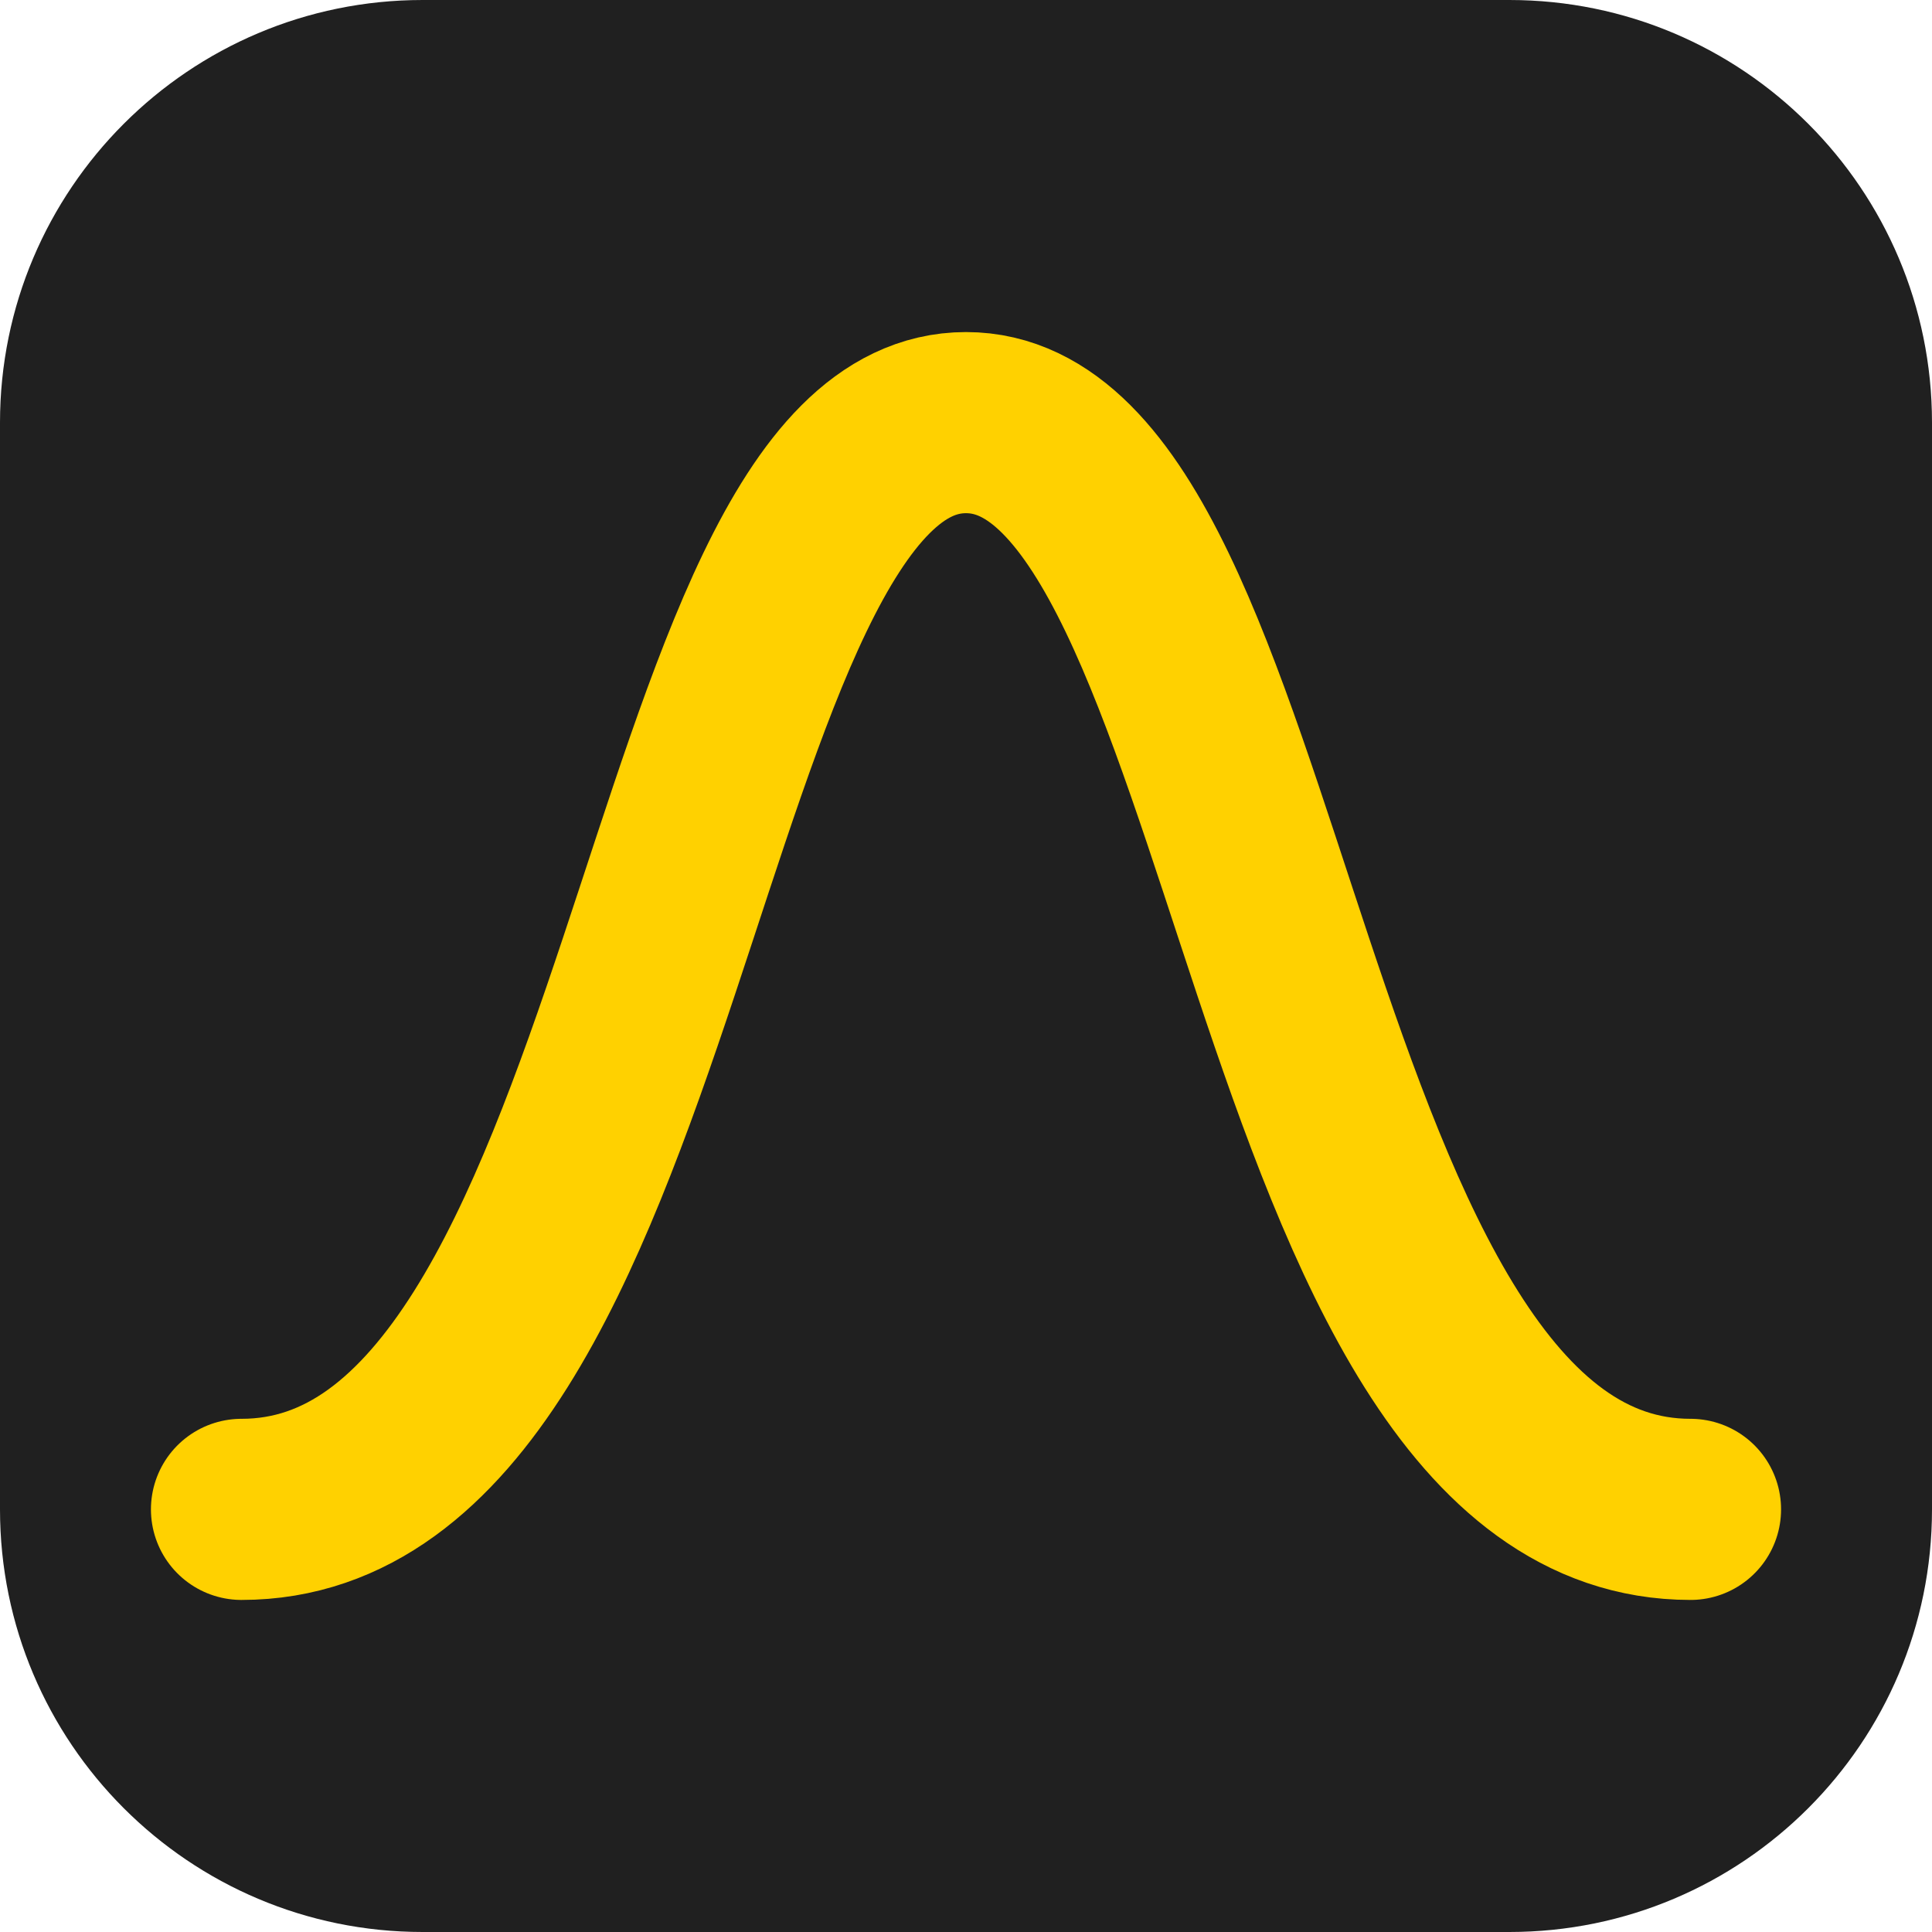
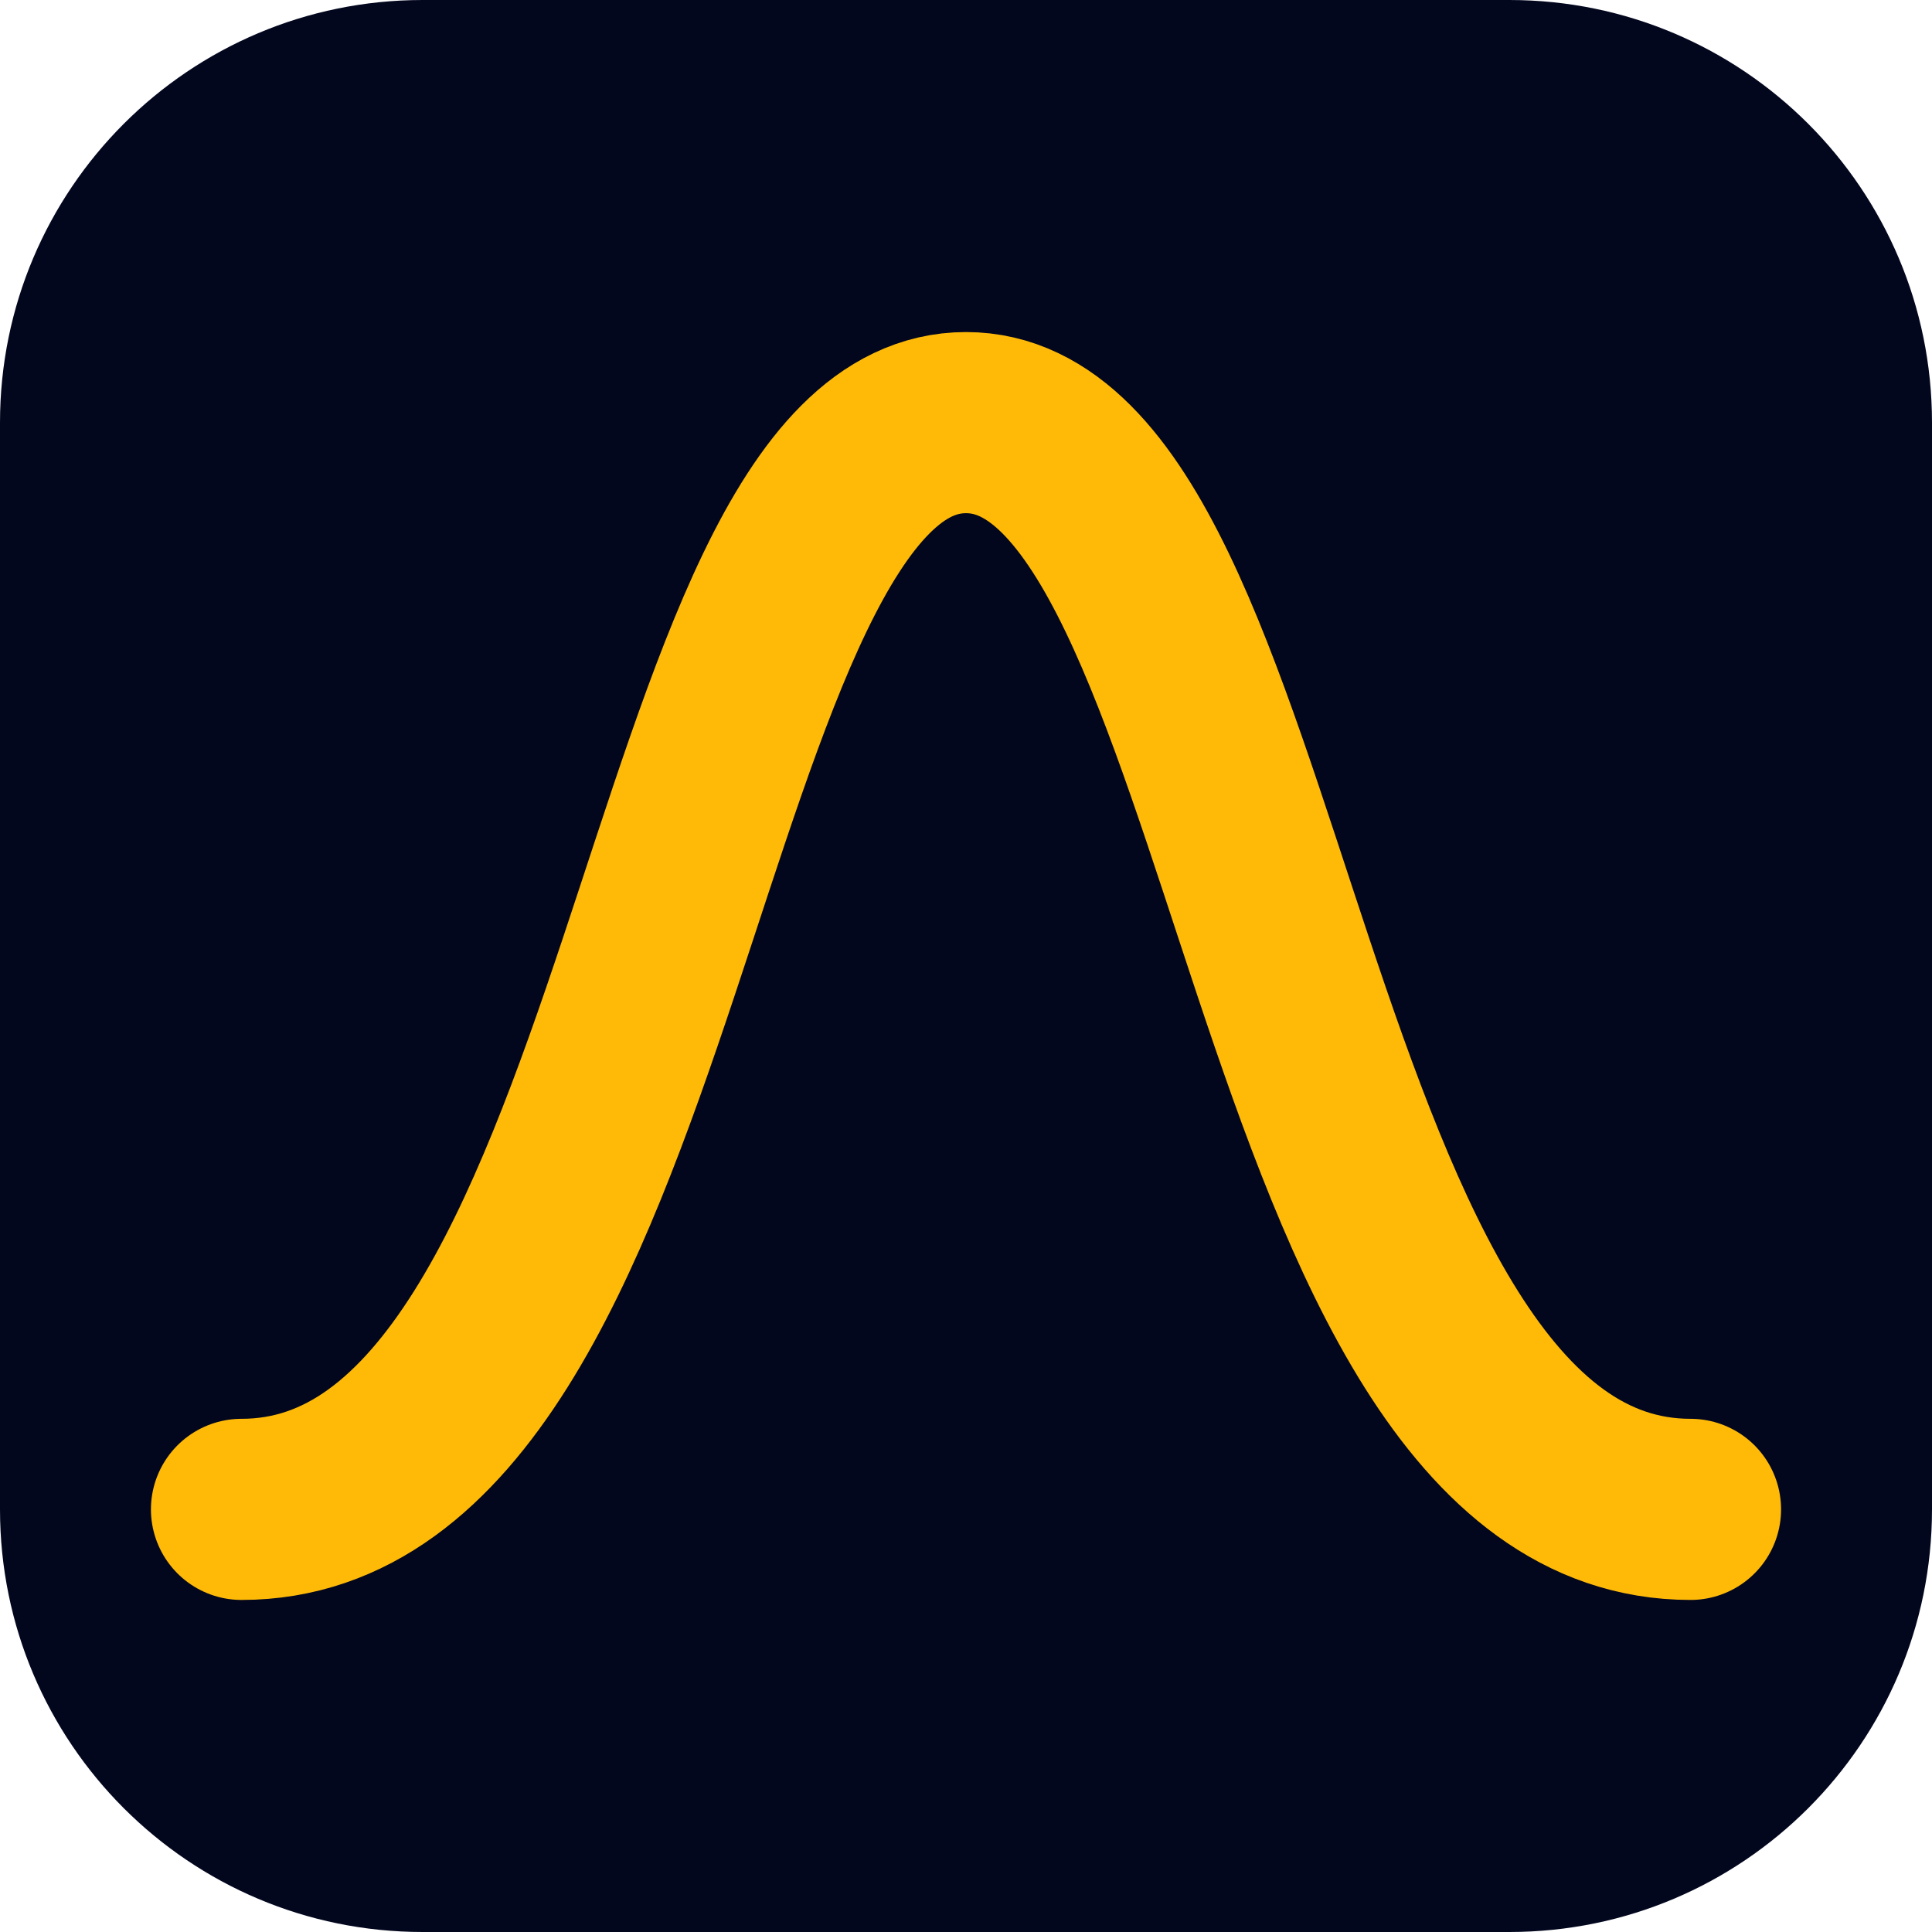
<svg xmlns="http://www.w3.org/2000/svg" viewBox="0 0 32 32">
-   <rect width="32" height="32" rx="7" fill="#202020" />
-   <path d="M4 25C11 25 11 7 16 7S21 25 28 25" fill="none" stroke="#ffd100" stroke-width="3" stroke-linecap="round" />
+   <rect width="32" height="32" rx="7" fill="#03071e" />
+   <path d="M4 25C11 25 11 7 16 7S21 25 28 25" fill="none" stroke="#ffba08" stroke-width="3" stroke-linecap="round" />
</svg>
